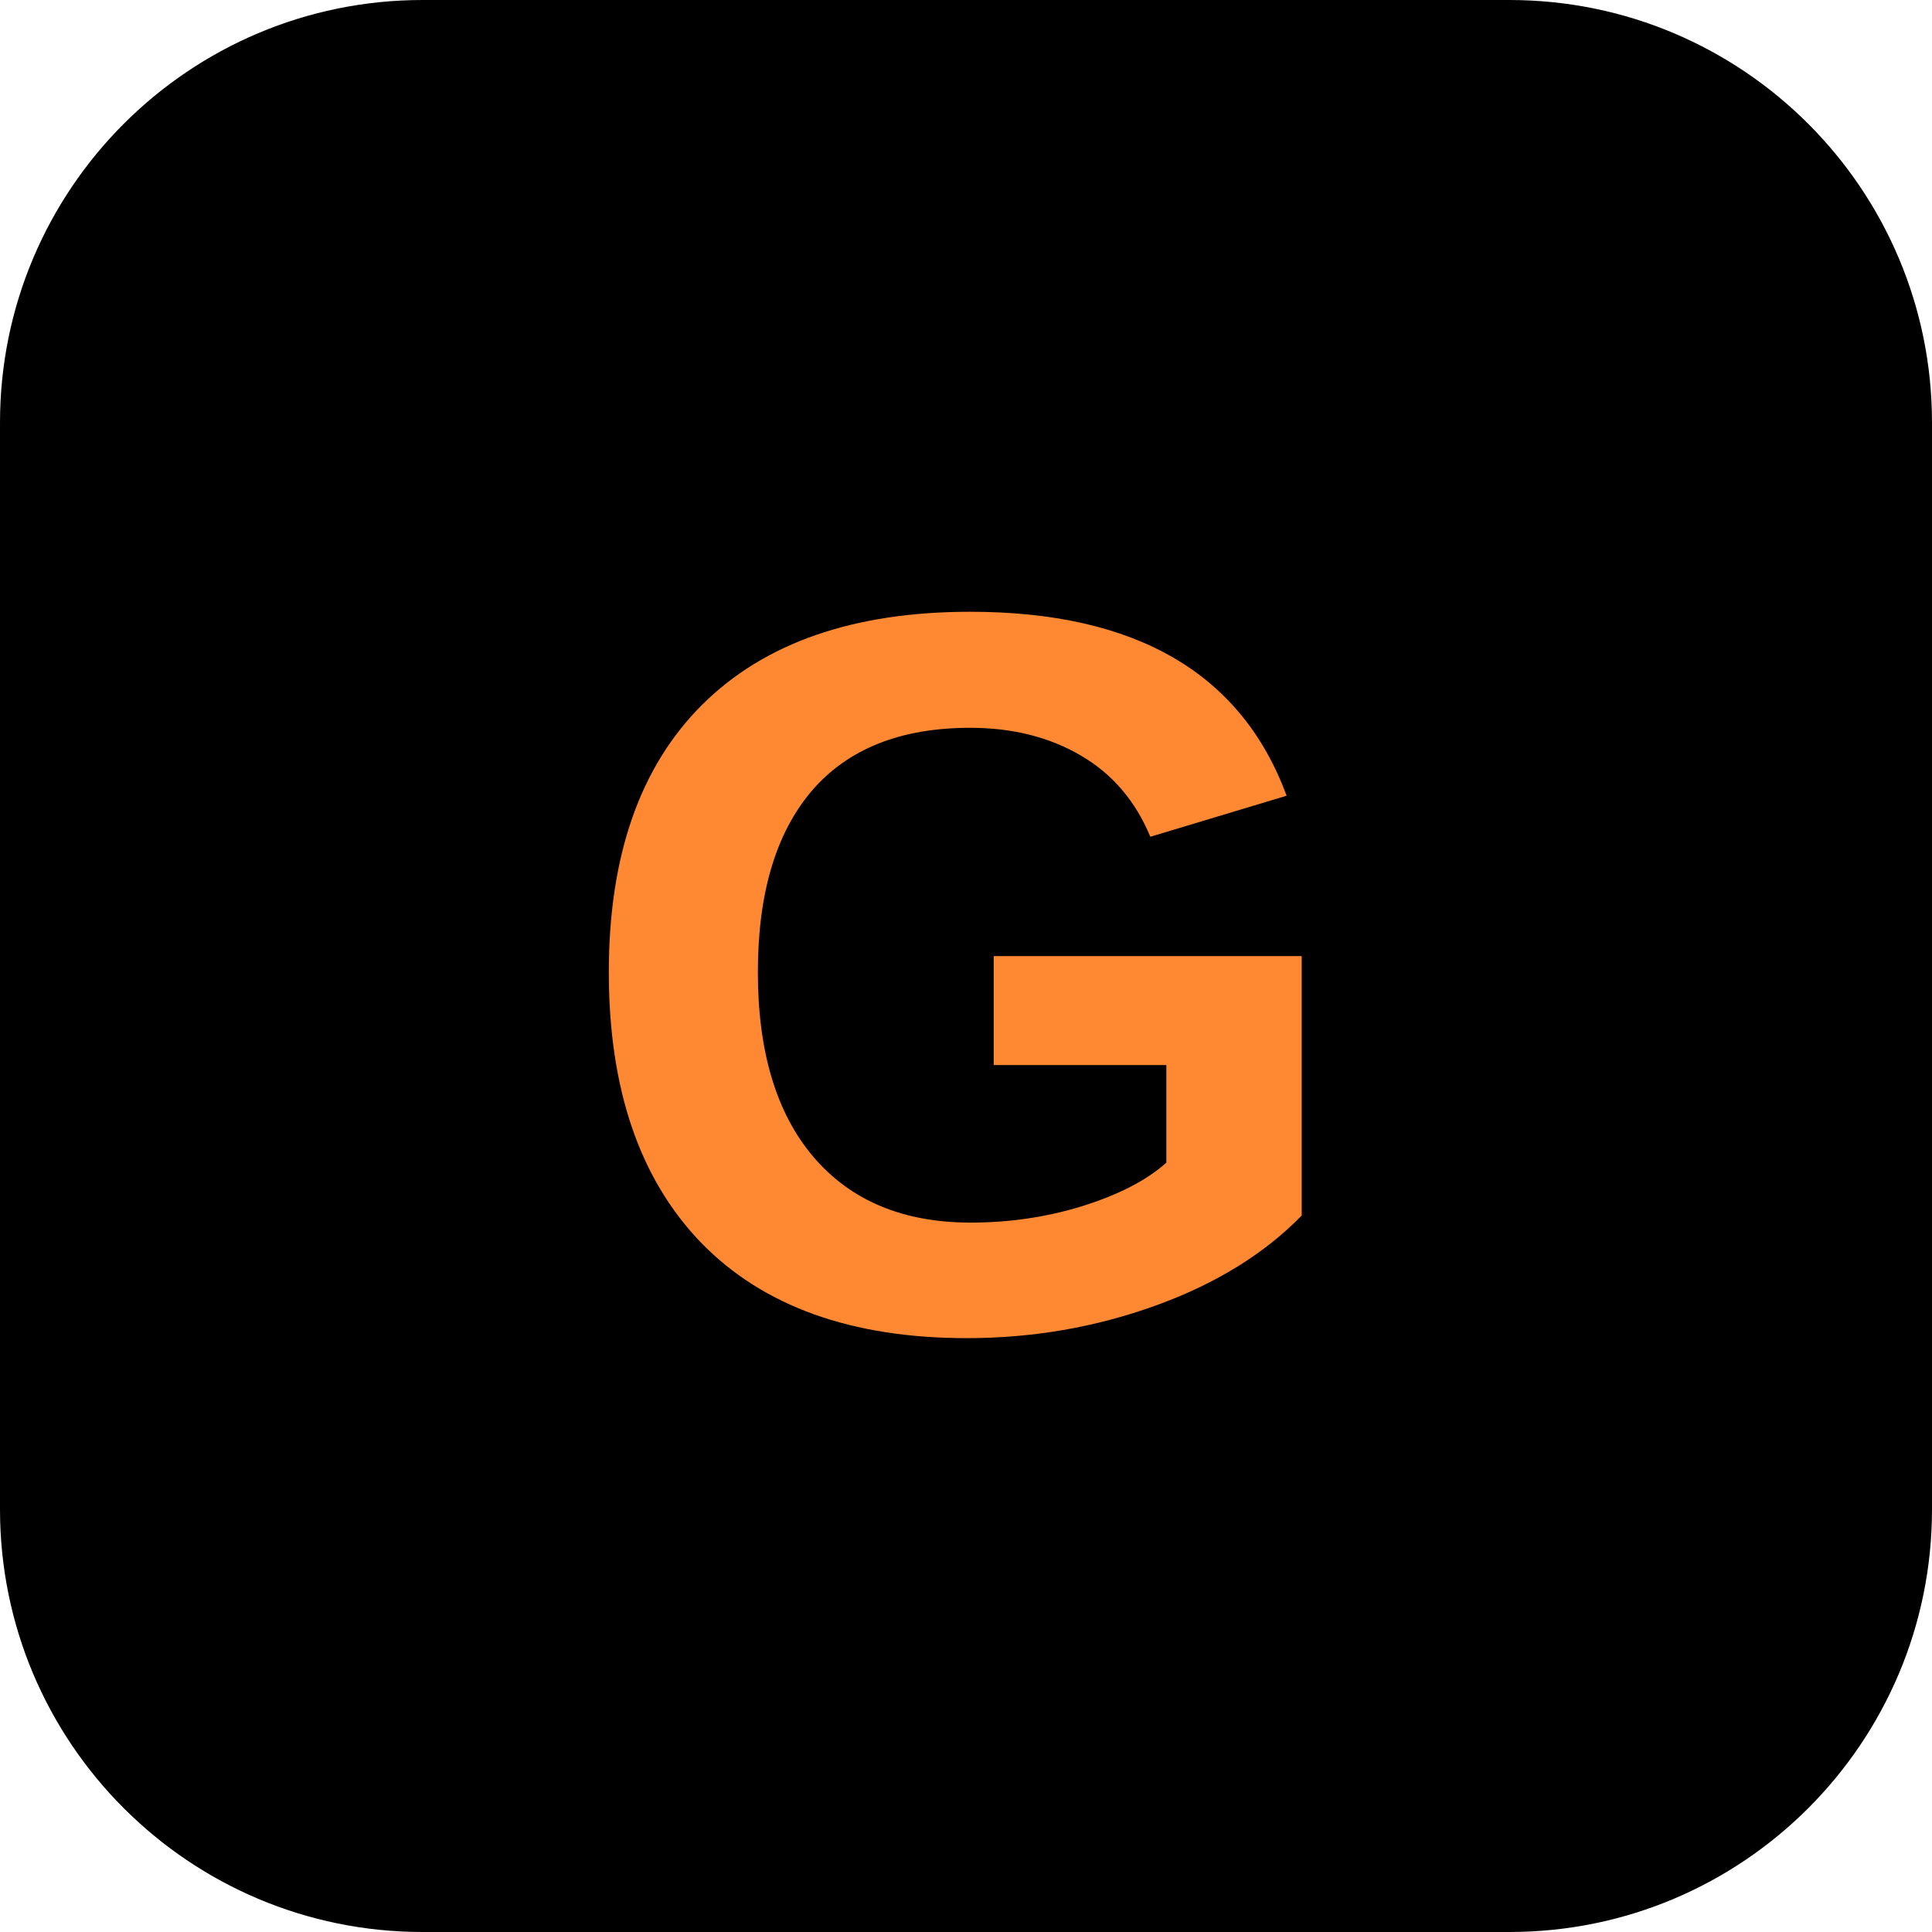
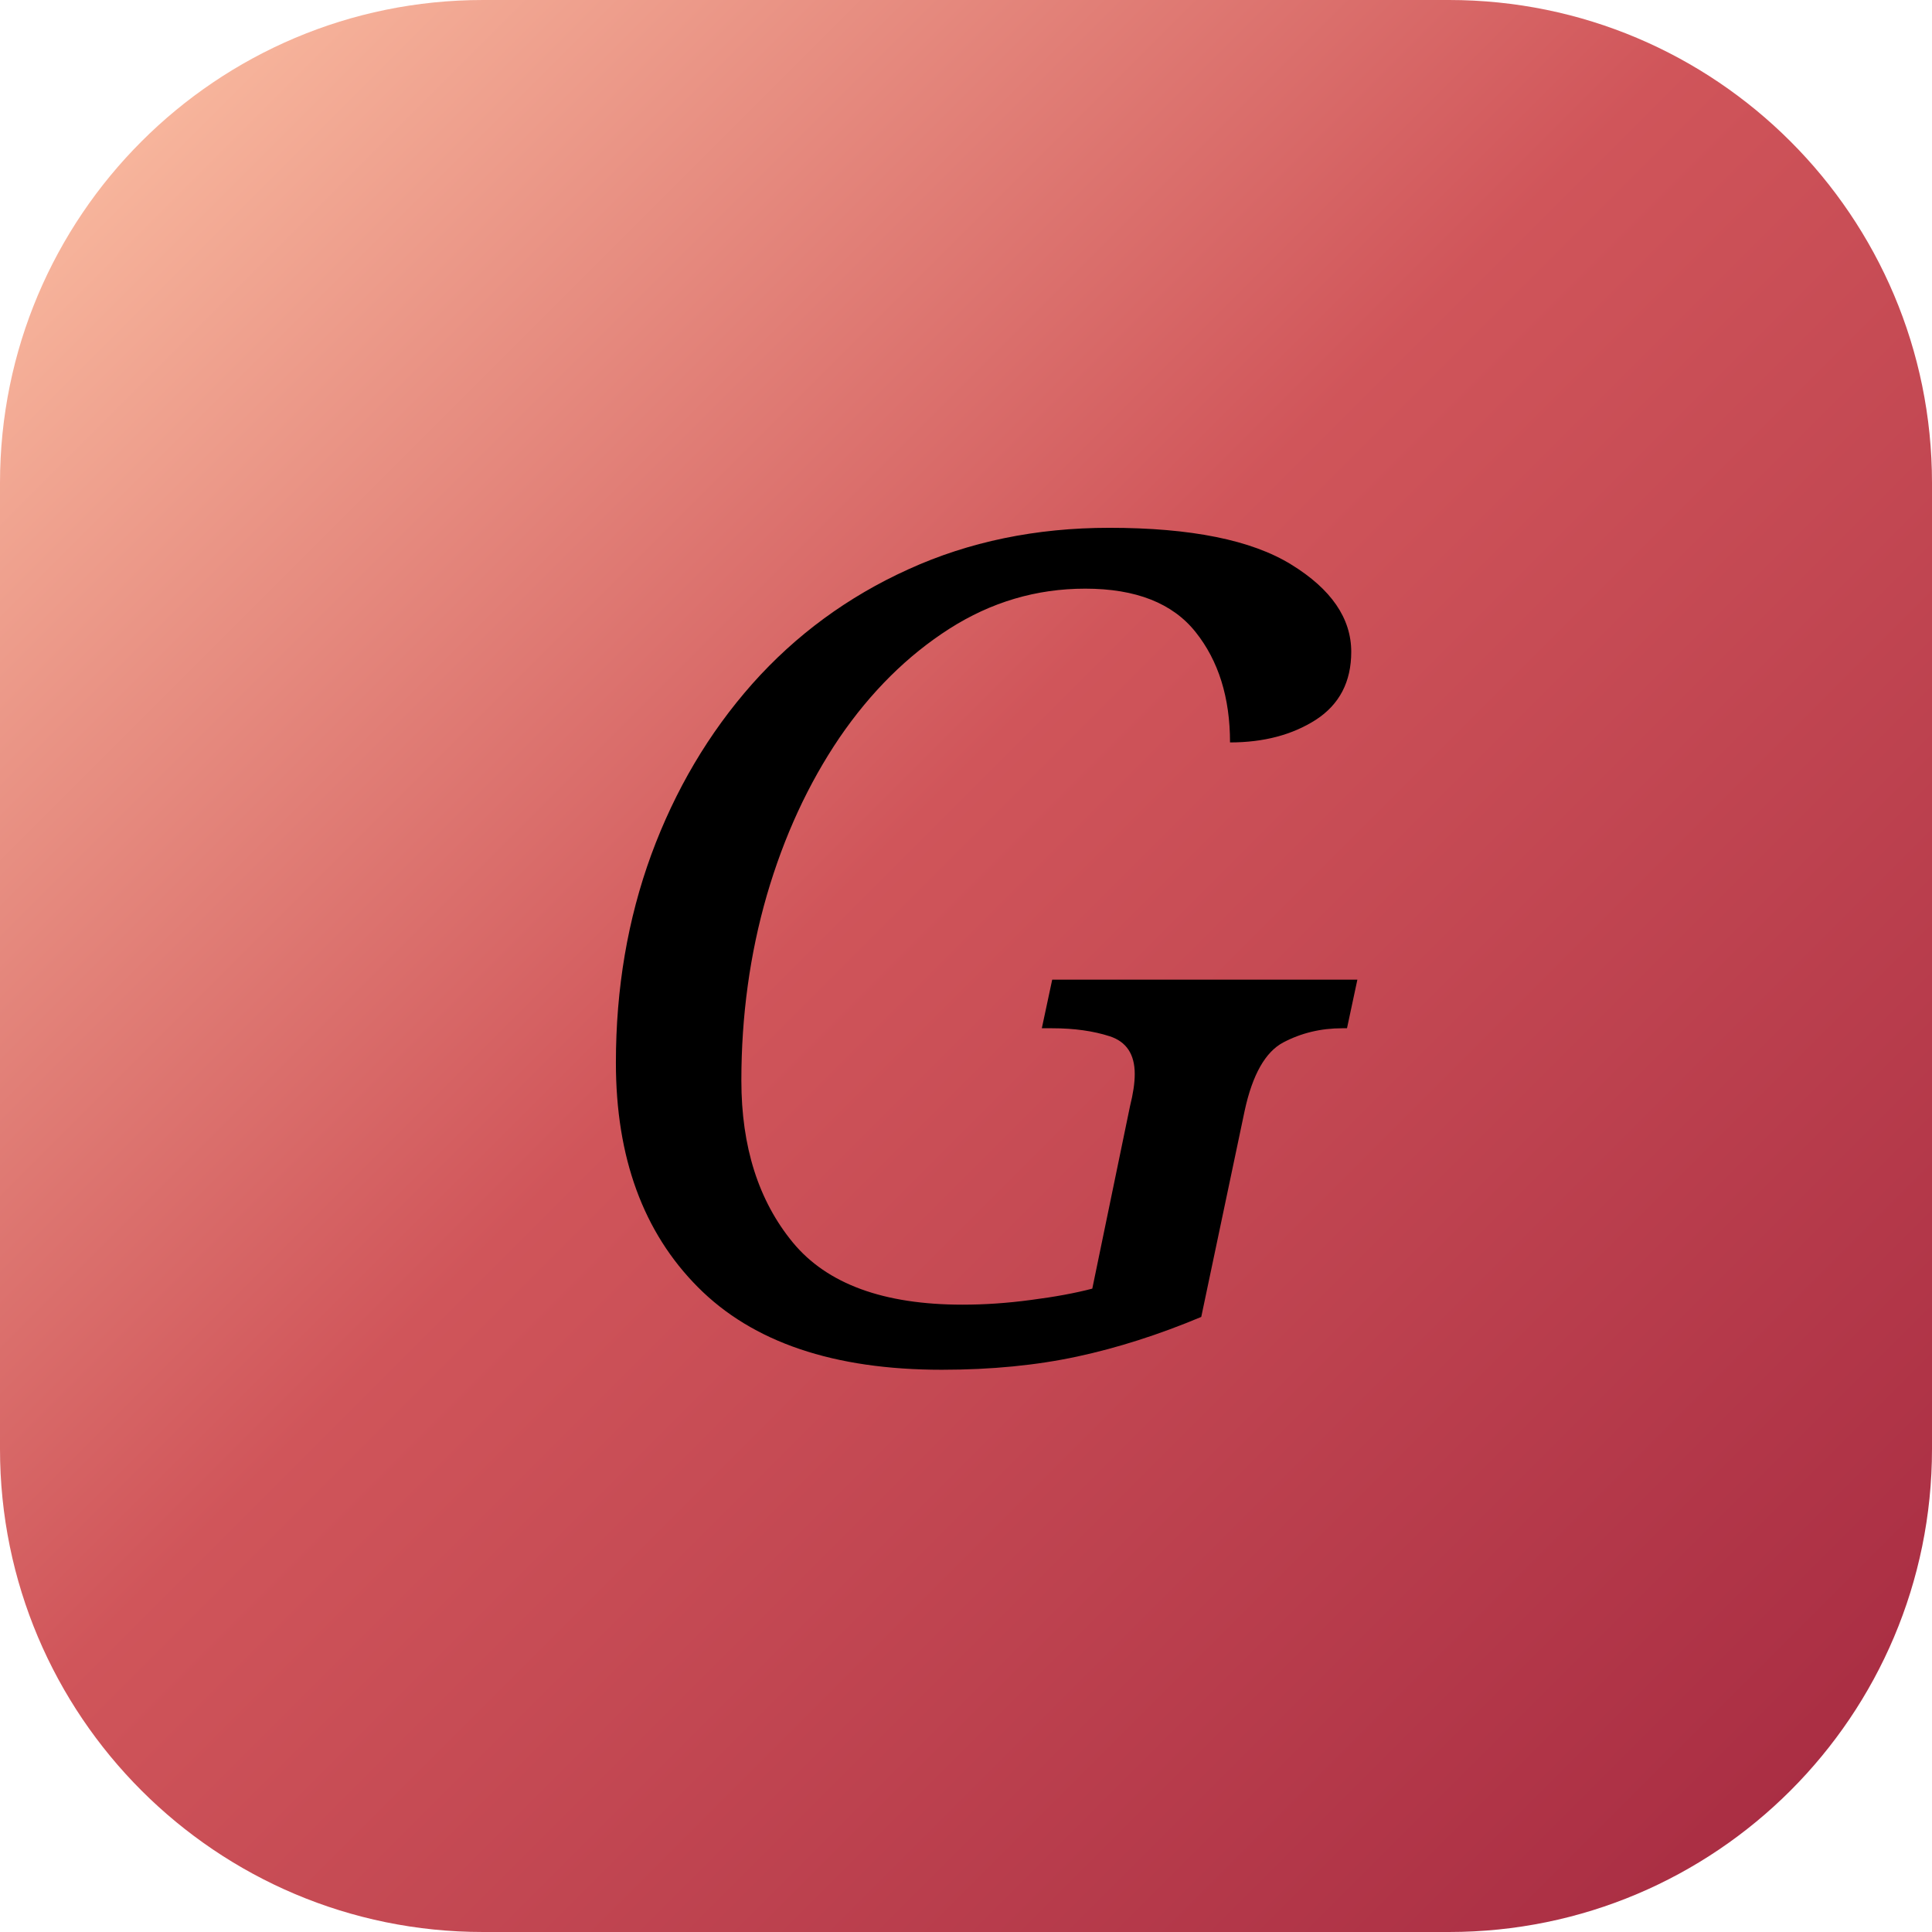
<svg xmlns="http://www.w3.org/2000/svg" viewBox="0 0 64 64">
-   <rect width="64" height="64" rx="14" fill="#000" />
-   <text x="32" y="44" text-anchor="middle" font-family="Outfit, Arial, sans-serif" font-size="34" font-weight="600" fill="#ff8833">G</text>
+   <defs>
+     <linearGradient id="g" x1="0" y1="0" x2="1" y2="1">
+       <stop offset="0" stop-color="#FFC8A9" />
+       <stop offset=".45" stop-color="#D0555A" />
+       <stop offset="1" stop-color="#A42840" />
+     </linearGradient>
+   </defs>
+   <rect width="64" height="64" rx="16" fill="url(#g)" />
+   <text x="32" y="45" text-anchor="middle" font-family="Georgia, serif" font-style="italic" font-size="38" fill="#000">G</text>
</svg>
